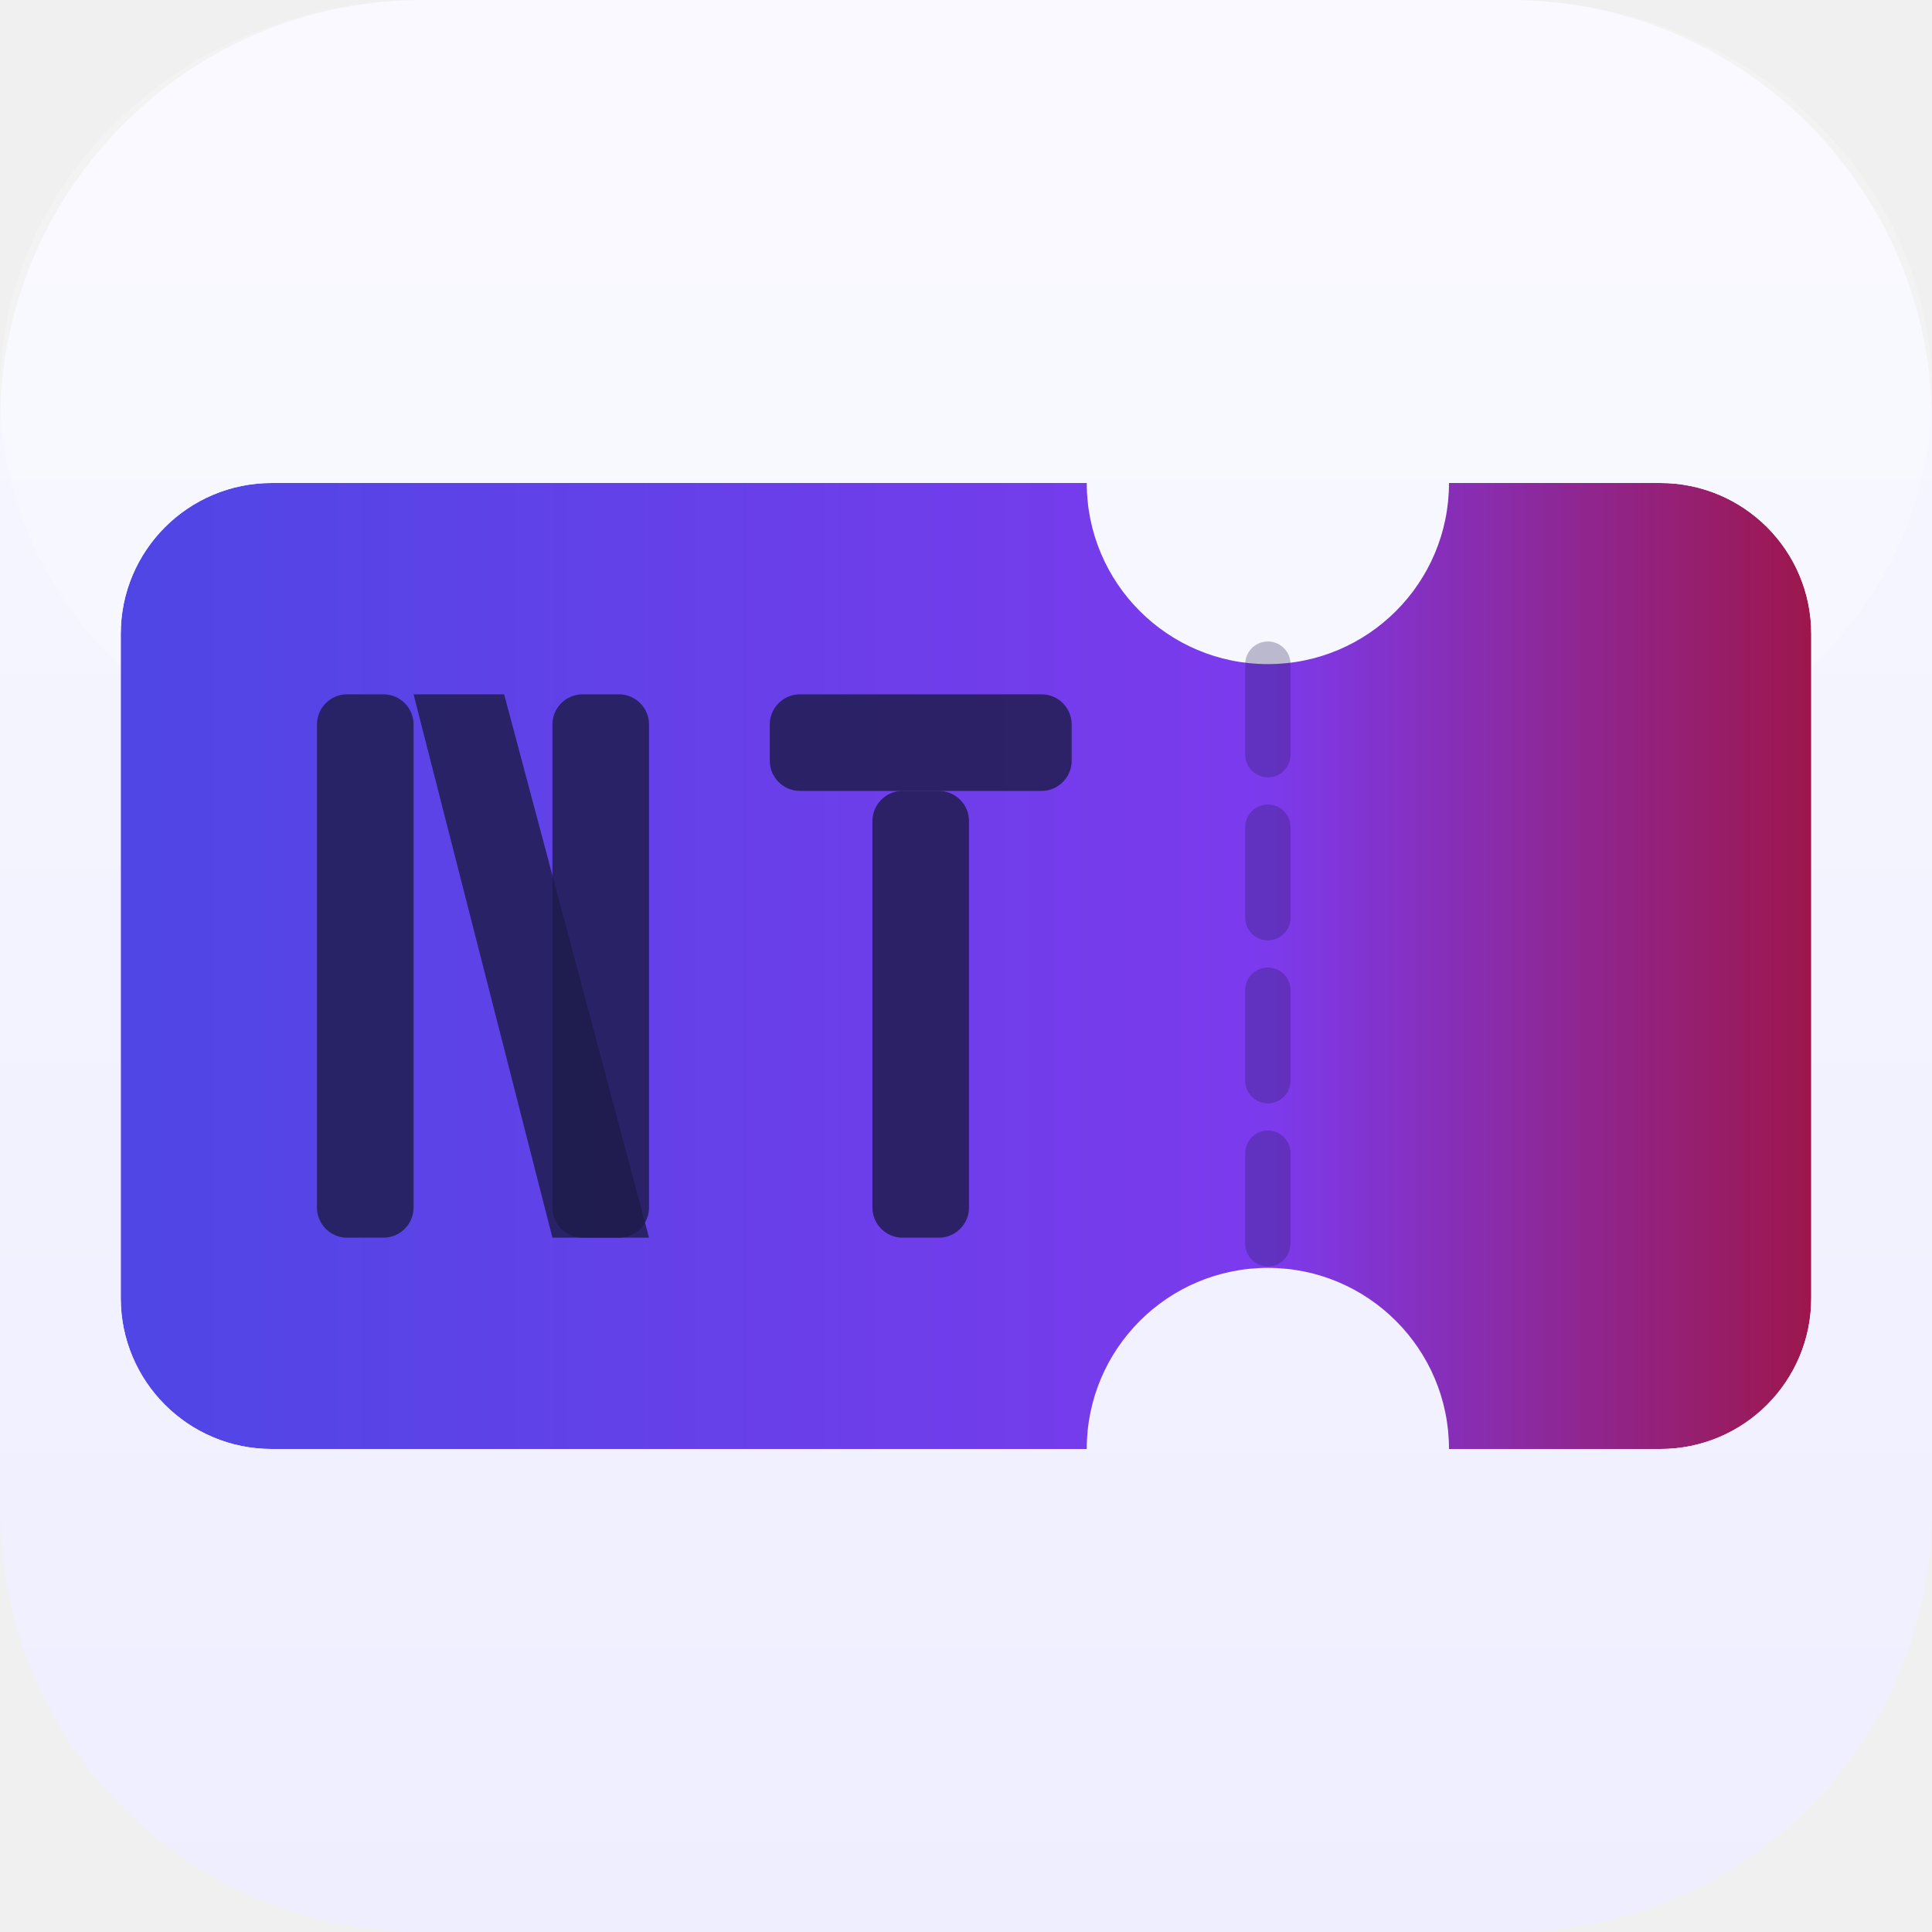
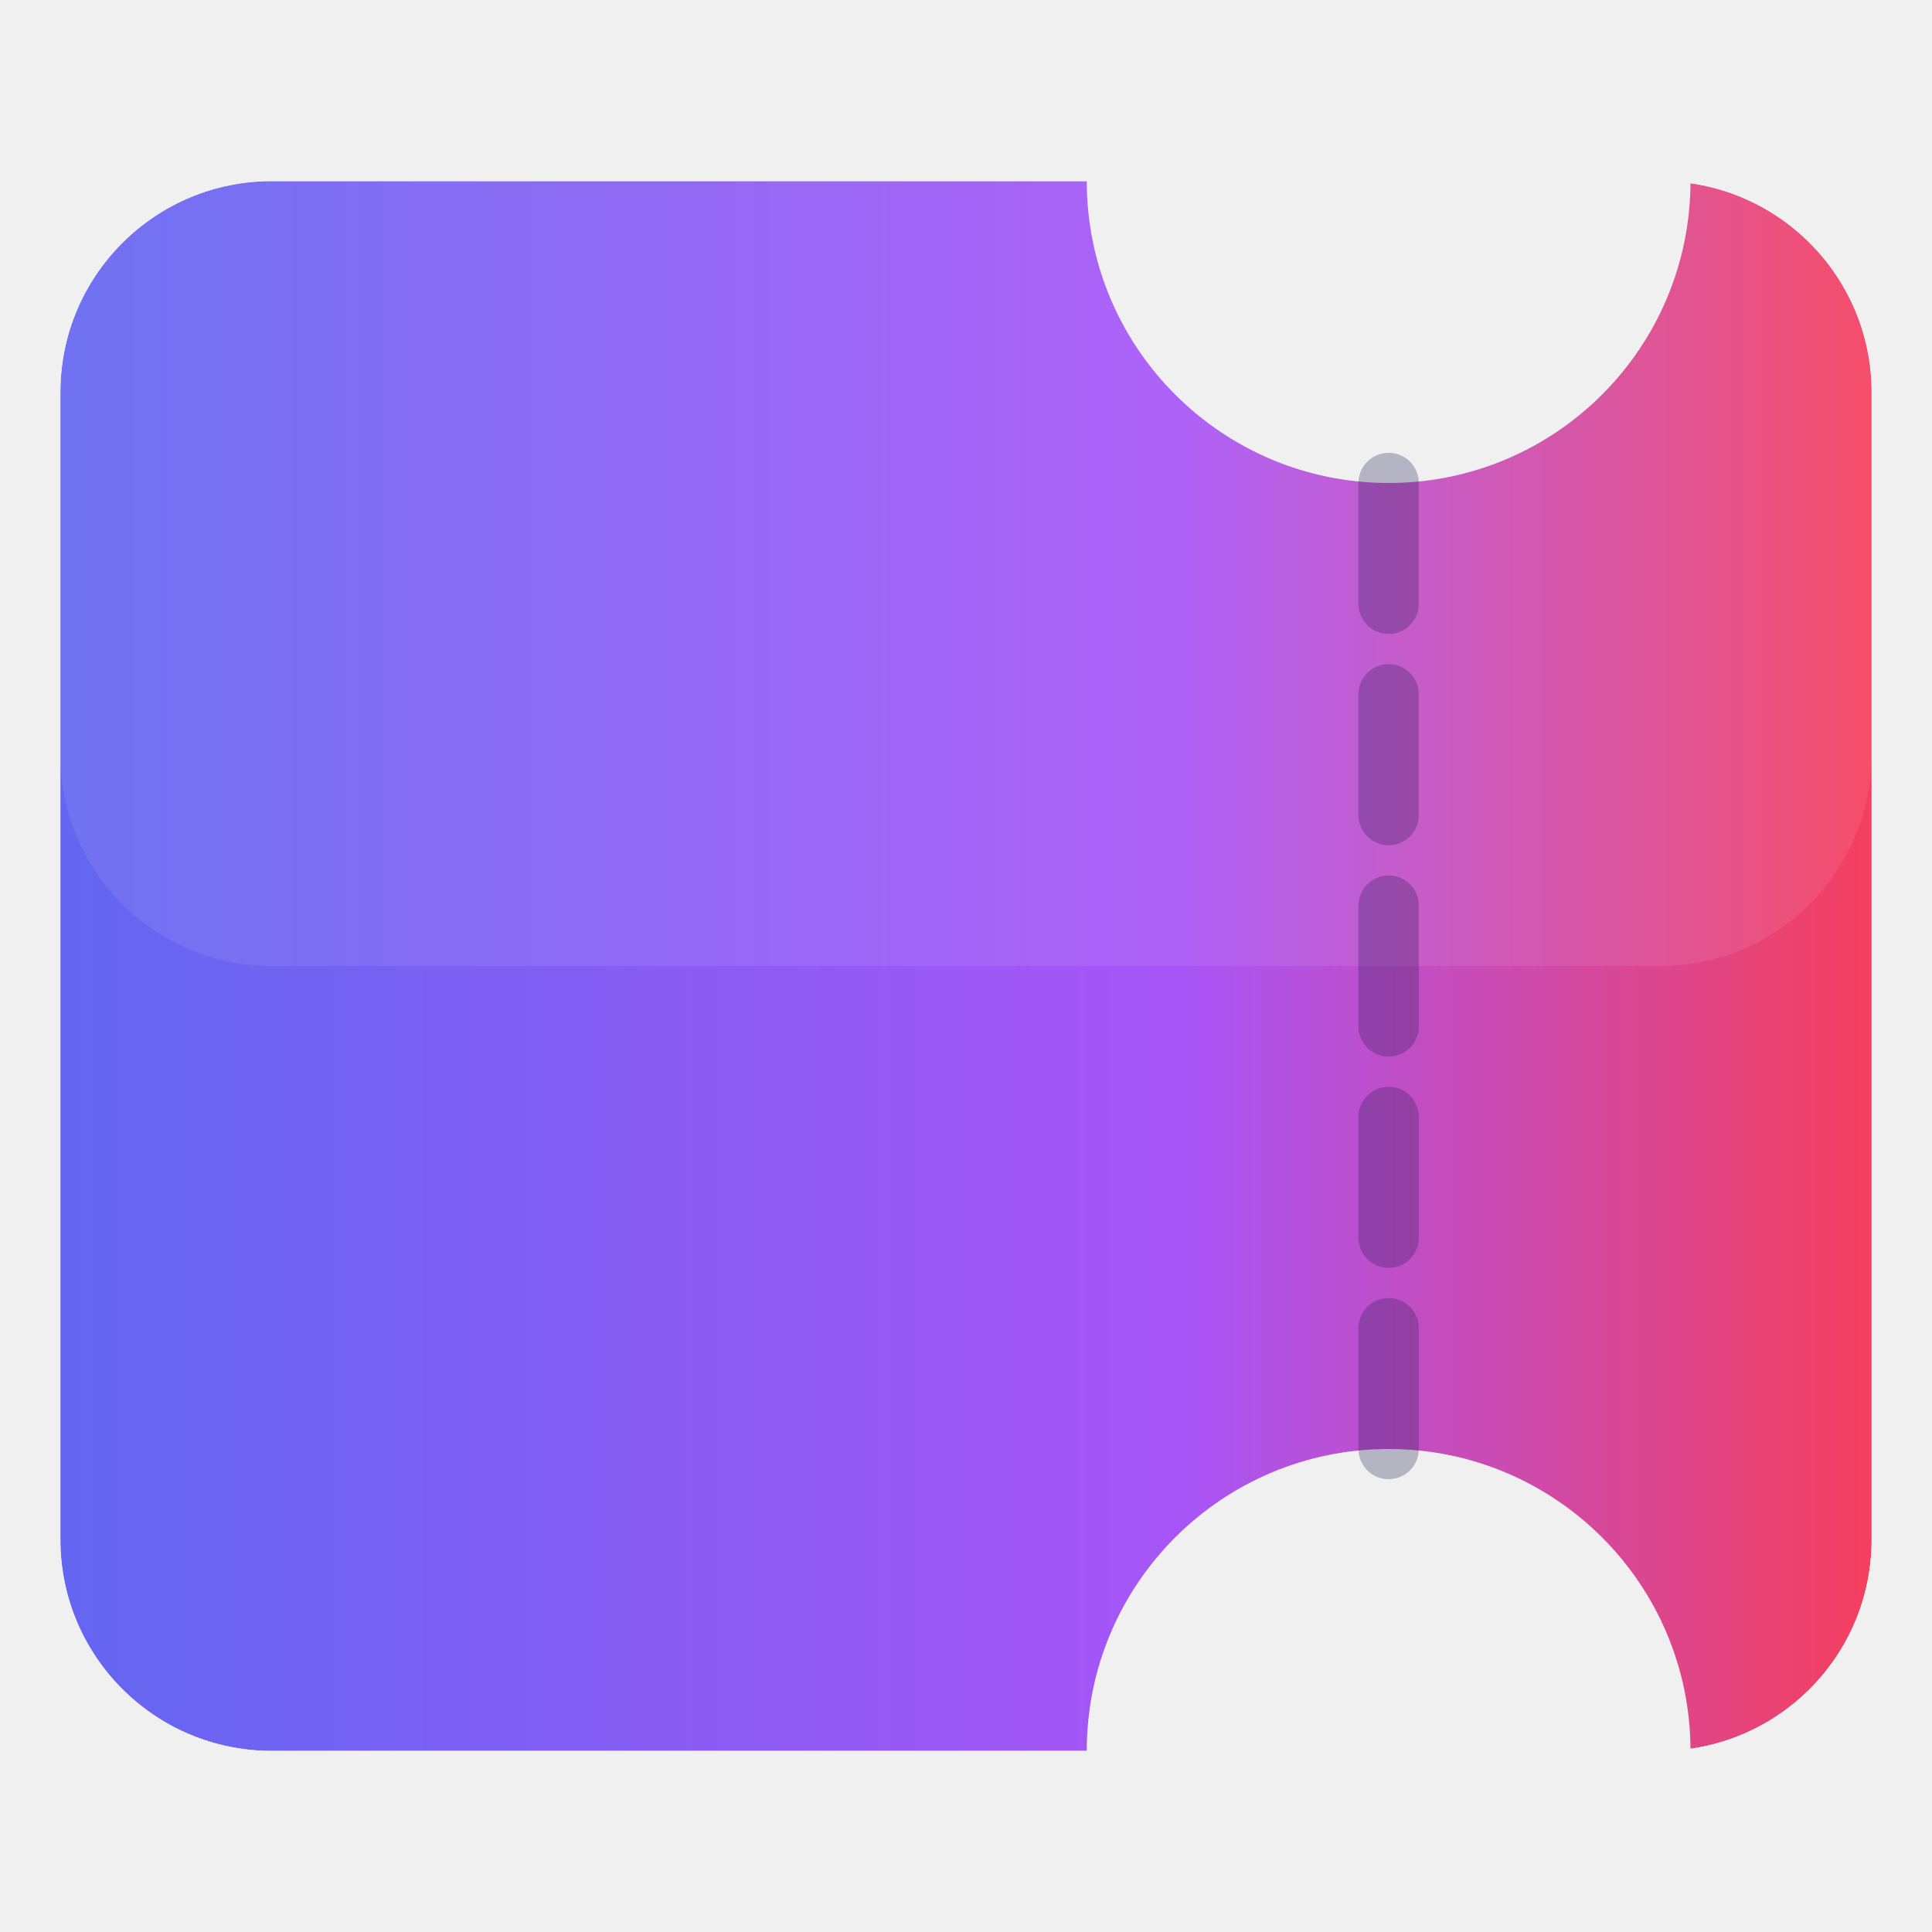
- <svg xmlns="http://www.w3.org/2000/svg" viewBox="0 0 32 32" width="512" height="512">
+ <svg xmlns="http://www.w3.org/2000/svg" viewBox="0 0 32 32">
  <defs>
+     <style>
+       .prf { stroke: #1E1B4B; stroke-opacity: .28 }
+       @media (prefers-color-scheme: dark)  { .prf { stroke: white; stroke-opacity: .45 } }
+     </style>
    <linearGradient id="tg" x1="0" y1="0" x2="1" y2="0">
-       <stop offset="0%" stop-color="#4F46E5" />
-       <stop offset="68%" stop-color="#7C3AED" />
-       <stop offset="100%" stop-color="#9D174D" />
-     </linearGradient>
-     <linearGradient id="bg" x1="0" y1="0" x2="0" y2="1">
-       <stop offset="0%" stop-color="#F8F8FF" />
-       <stop offset="100%" stop-color="#EEEEFF" />
+       <stop offset="0%" stop-color="#6366F1" />
+       <stop offset="62%" stop-color="#A855F7" />
+       <stop offset="100%" stop-color="#F43F5E" />
    </linearGradient>
    <mask id="tm">
-       <rect x="2" y="8" width="28" height="16" rx="2.5" fill="white" />
-       <circle cx="21" cy="8" r="3" fill="black" />
-       <circle cx="21" cy="24" r="3" fill="black" />
+       <rect x="1" y="3" width="30" height="26" rx="3.5" fill="white" />
+       <circle cx="23" cy="3" r="5" fill="black" />
+       <circle cx="23" cy="29" r="5" fill="black" />
    </mask>
  </defs>
-   <rect width="32" height="32" rx="7" fill="url(#bg)" />
-   <rect width="32" height="13" rx="7" fill="white" fill-opacity="0.2" />
-   <rect x="2" y="8" width="28" height="16" rx="2.5" fill="url(#tg)" mask="url(#tm)" />
-   <line x1="21" y1="11" x2="21" y2="21" stroke="#1E1B4B" stroke-opacity="0.28" stroke-width=".75" stroke-dasharray="1.5,1.2" stroke-linecap="round" />
-   <g fill="#1E1B4B" fill-opacity="0.82" transform="translate(5.25,11.5)">
-     <rect x="0" y="0" width="1.6" height="9" rx=".5" />
-     <rect x="3.9" y="0" width="1.6" height="9" rx=".5" />
-     <polygon points="1.6,0 3.1,0 5.5,9 3.9,9" />
-     <rect x="7.5" y="0" width="5" height="1.6" rx=".5" />
-     <rect x="9.2" y="1.6" width="1.6" height="7.4" rx=".5" />
-   </g>
+   <rect x="1" y="3" width="30" height="26" rx="3.5" fill="url(#tg)" mask="url(#tm)" />
+   <rect x="1" y="3" width="30" height="13" rx="3.5" fill="white" fill-opacity=".08" mask="url(#tm)" />
+   <line class="prf" x1="23" y1="8" x2="23" y2="24" stroke-width="1" stroke-dasharray="2,1.5" stroke-linecap="round" />
</svg>
